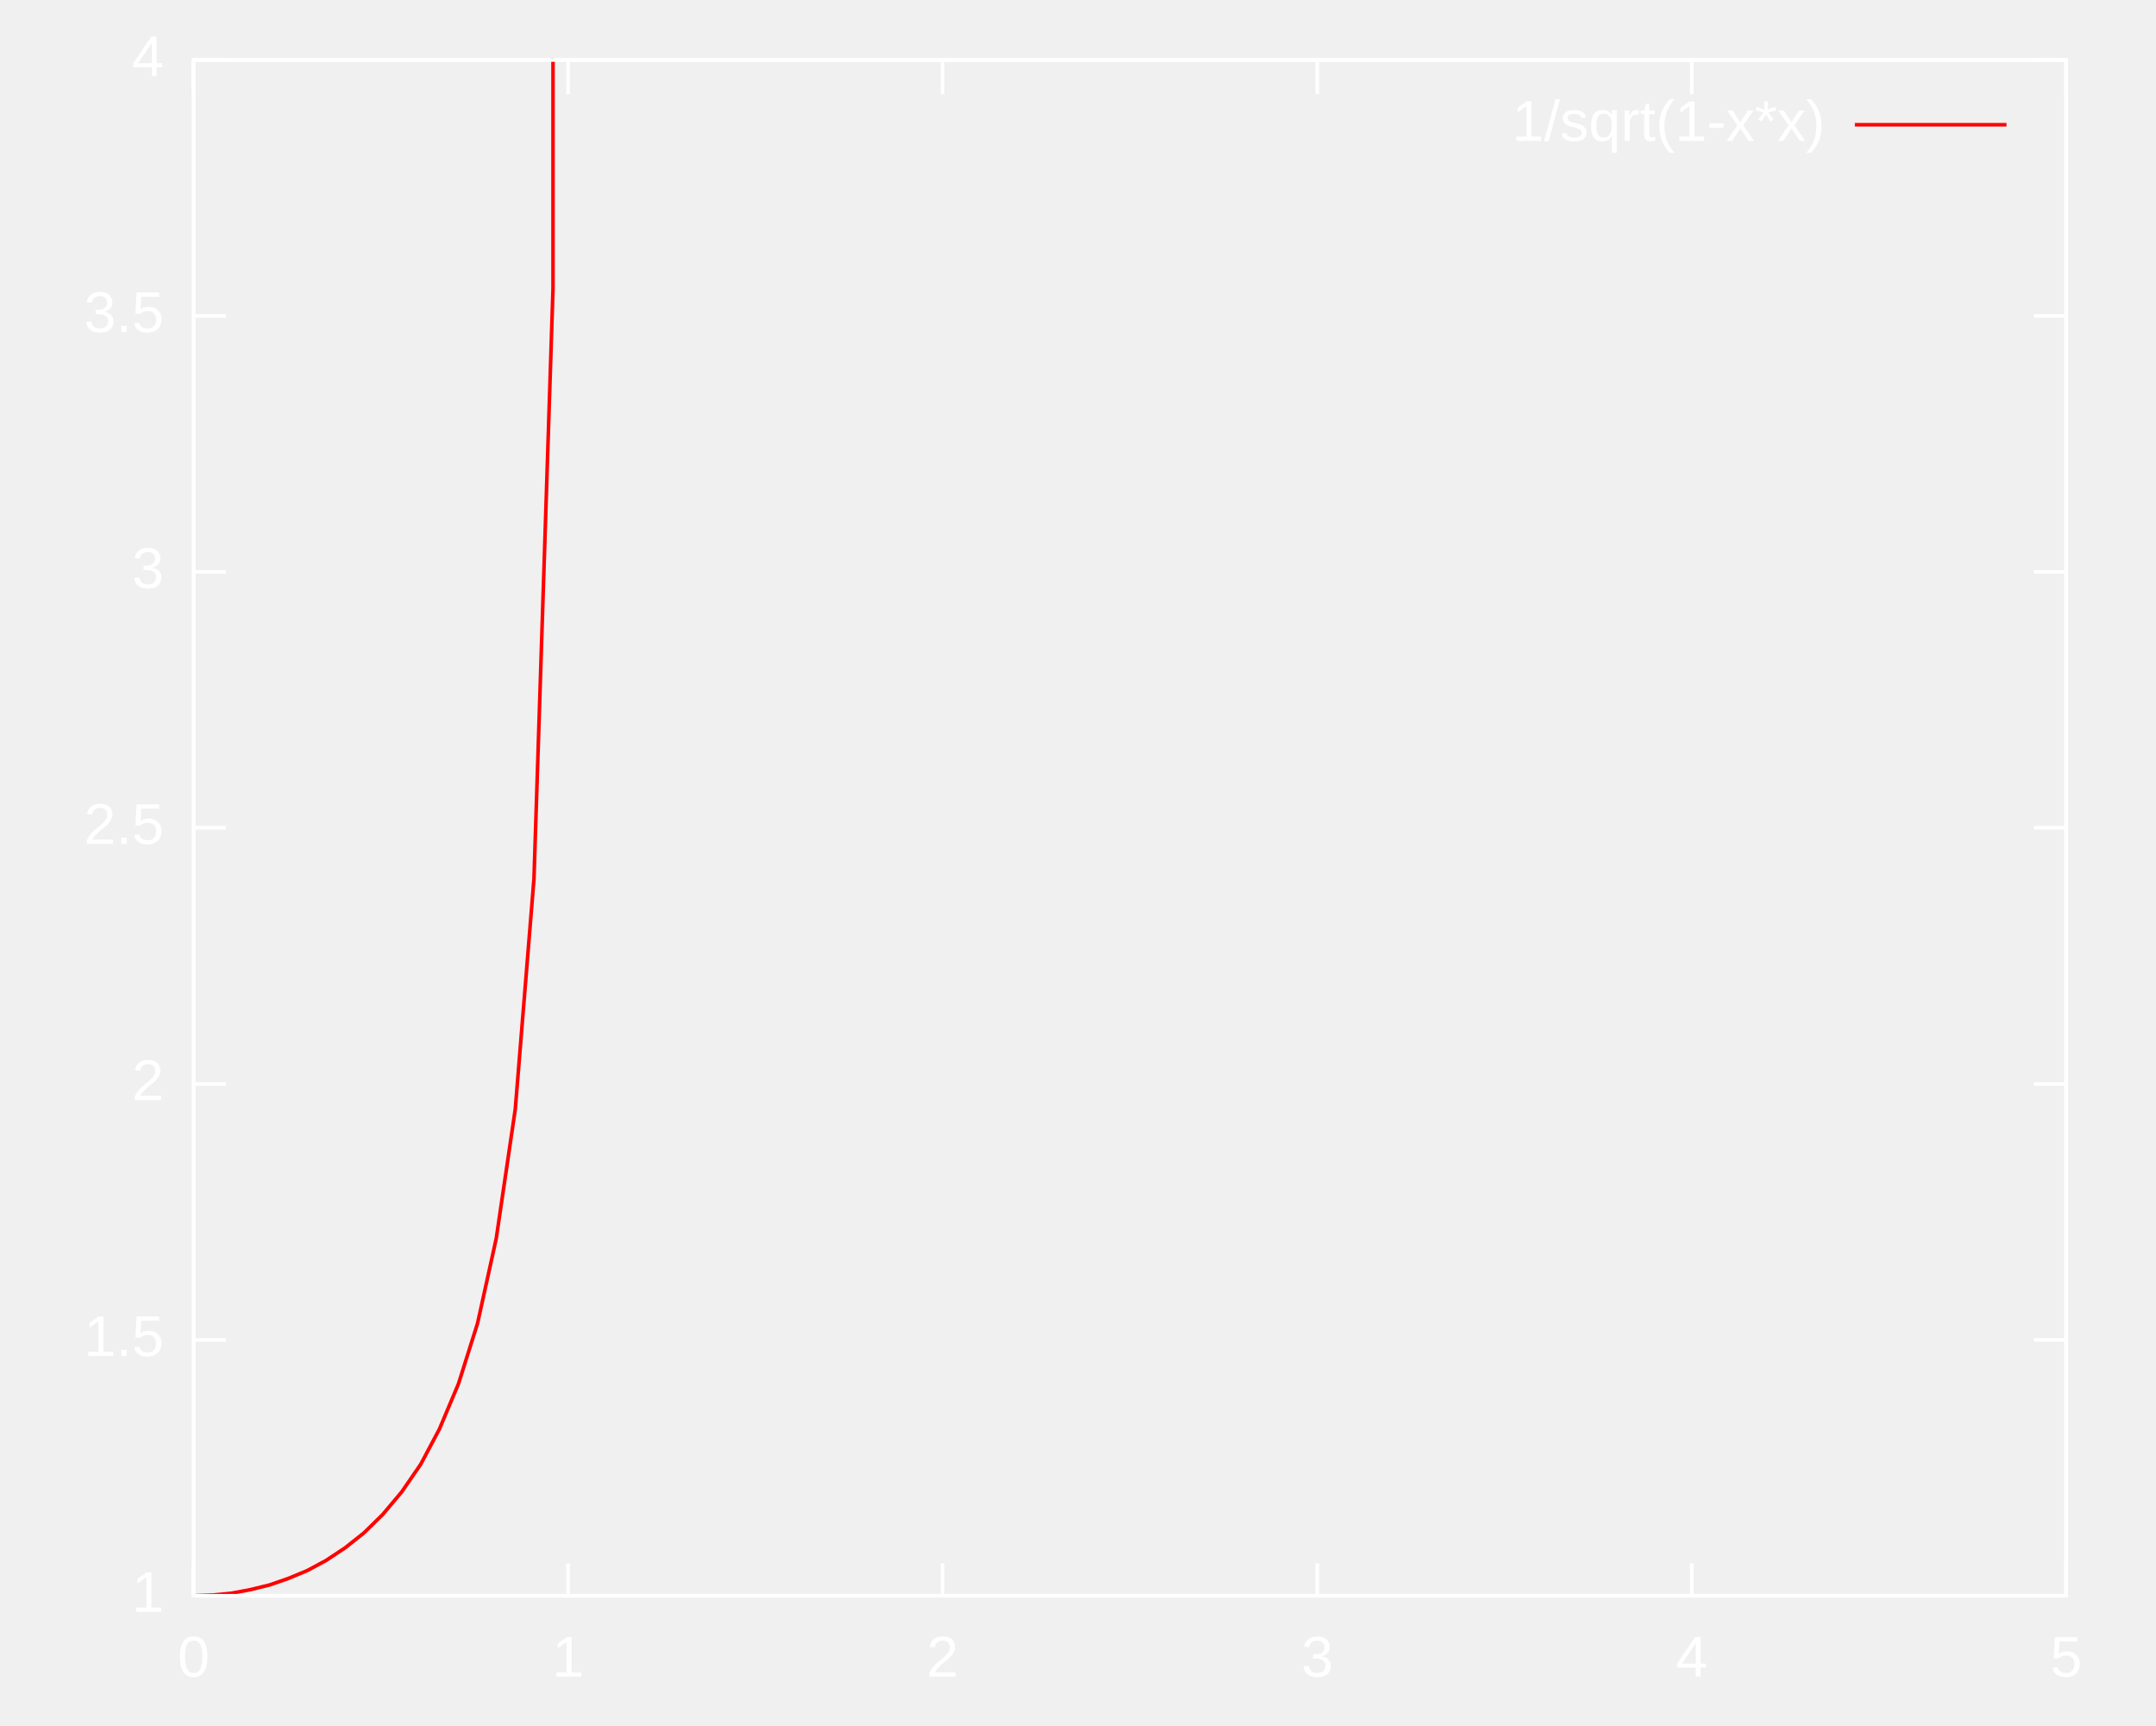
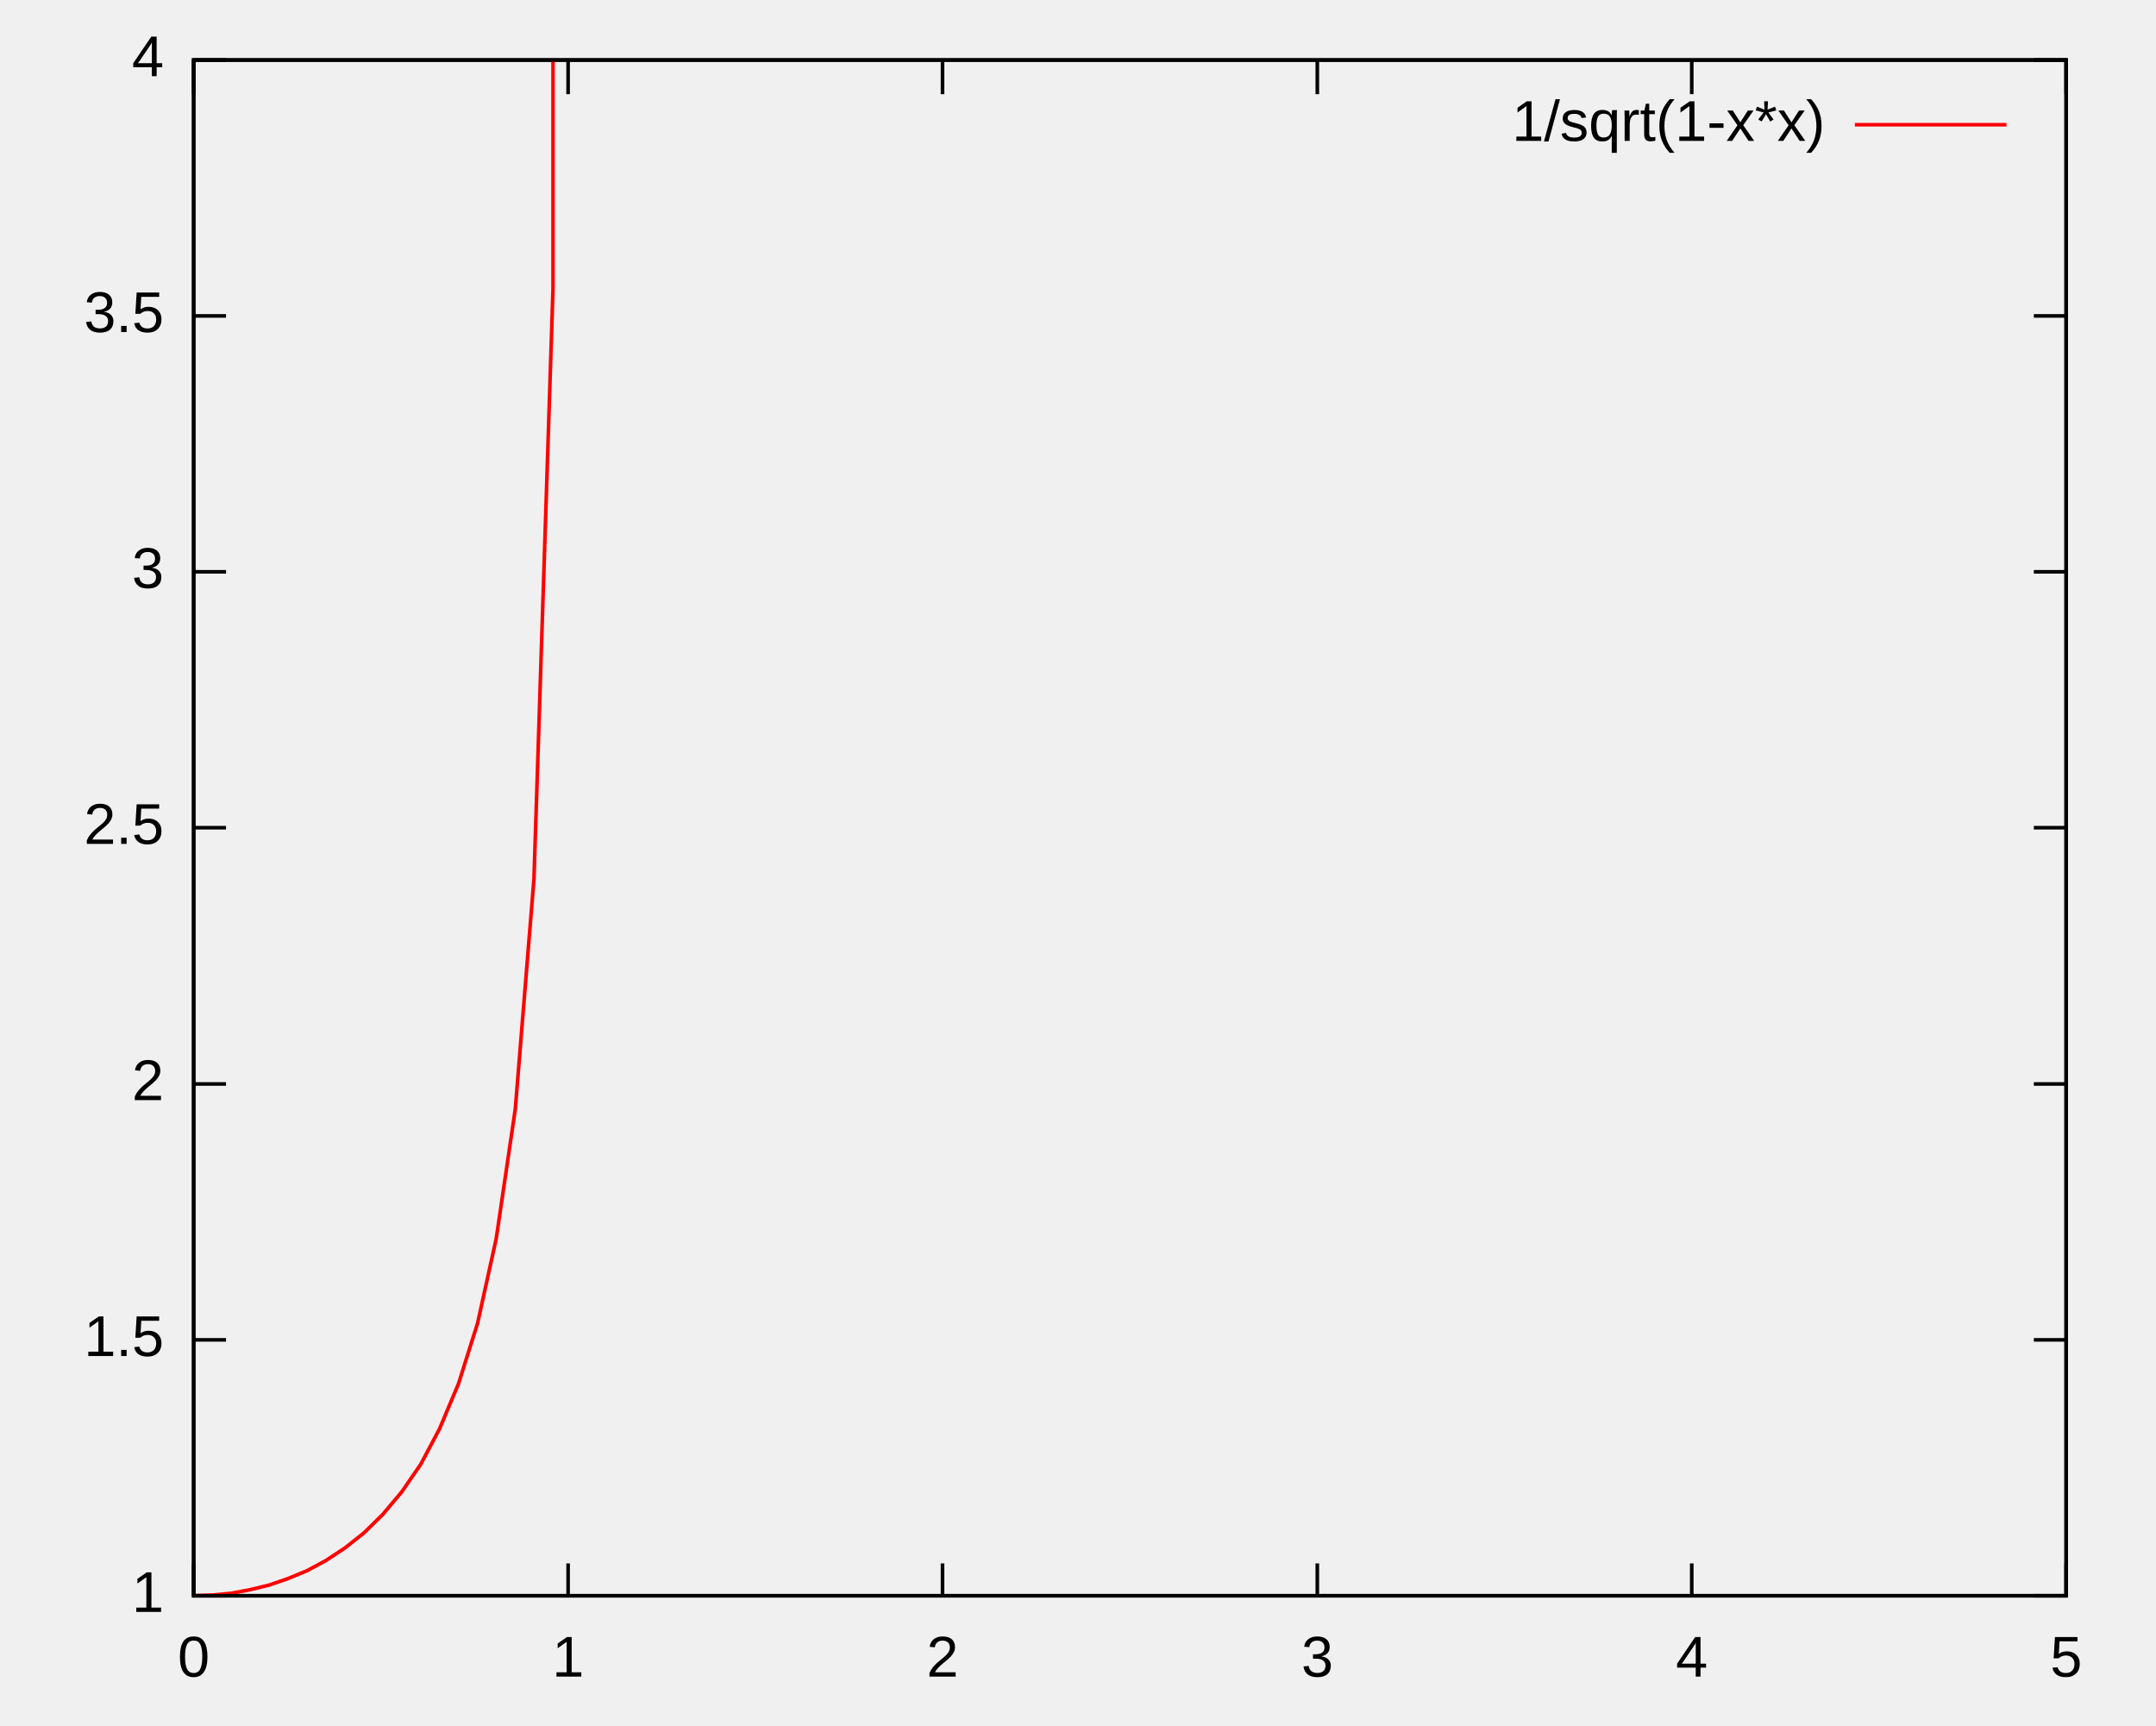
<svg xmlns="http://www.w3.org/2000/svg" xmlns:xlink="http://www.w3.org/1999/xlink" width="600" height="480" viewBox="0 0 600 480">
-   <g id="gnuplot_canvas" style="color:white">
+   <g id="gnuplot_canvas" style="color:black">
    <rect x="0" y="0" width="600" height="480" fill="none" />
    <defs>
      <circle id="gpDot" r="0.5" stroke-width="0.5" />
      <path id="gpPt0" stroke-width="0.222" stroke="currentColor" d="M-1,0 h2 M0,-1 v2" />
      <path id="gpPt1" stroke-width="0.222" stroke="currentColor" d="M-1,-1 L1,1 M1,-1 L-1,1" />
      <path id="gpPt2" stroke-width="0.222" stroke="currentColor" d="M-1,0 L1,0 M0,-1 L0,1 M-1,-1 L1,1 M-1,1 L1,-1" />
      <rect id="gpPt3" stroke-width="0.222" stroke="currentColor" x="-1" y="-1" width="2" height="2" />
      <rect id="gpPt4" stroke-width="0.222" stroke="currentColor" fill="currentColor" x="-1" y="-1" width="2" height="2" />
      <circle id="gpPt5" stroke-width="0.222" stroke="currentColor" cx="0" cy="0" r="1" />
      <use xlink:href="#gpPt5" id="gpPt6" fill="currentColor" stroke="none" />
      <path id="gpPt7" stroke-width="0.222" stroke="currentColor" d="M0,-1.33 L-1.33,0.67 L1.33,0.67 z" />
      <use xlink:href="#gpPt7" id="gpPt8" fill="currentColor" stroke="none" />
      <use xlink:href="#gpPt7" id="gpPt9" stroke="currentColor" transform="rotate(180)" />
      <use xlink:href="#gpPt9" id="gpPt10" fill="currentColor" stroke="none" />
      <use xlink:href="#gpPt3" id="gpPt11" stroke="currentColor" transform="rotate(45)" />
      <use xlink:href="#gpPt11" id="gpPt12" fill="currentColor" stroke="none" />
    </defs>
    <g style="fill:none; color:black; stroke:currentColor; stroke-width:1.00; stroke-linecap:butt; stroke-linejoin:miter">
</g>
-     <g style="fill:none; color:white; stroke:currentColor; stroke-width:1.00; stroke-linecap:butt; stroke-linejoin:miter">
+     <g style="fill:none; color:black; stroke:currentColor; stroke-width:1.00; stroke-linecap:butt; stroke-linejoin:miter">
      <path d="M53.9,444.0 L62.9,444.0 M575.0,444.0 L566.0,444.0  h0.01" />
-       <g transform="translate(45.6,448.5)" style="stroke:none; fill:white; font-family:Arial; font-size:12.00pt; text-anchor:end">
+       <g transform="translate(45.6,448.5)" style="stroke:none; fill:black; font-family:Arial; font-size:12.00pt; text-anchor:end">
        <text> 1</text>
      </g>
      <path d="M53.9,372.8 L62.9,372.8 M575.0,372.8 L566.0,372.8  h0.01" />
-       <g transform="translate(45.6,377.3)" style="stroke:none; fill:white; font-family:Arial; font-size:12.00pt; text-anchor:end">
+       <g transform="translate(45.6,377.3)" style="stroke:none; fill:black; font-family:Arial; font-size:12.00pt; text-anchor:end">
        <text> 1.5</text>
      </g>
      <path d="M53.9,301.6 L62.9,301.6 M575.0,301.6 L566.0,301.6  h0.01" />
-       <g transform="translate(45.6,306.1)" style="stroke:none; fill:white; font-family:Arial; font-size:12.00pt; text-anchor:end">
+       <g transform="translate(45.6,306.1)" style="stroke:none; fill:black; font-family:Arial; font-size:12.00pt; text-anchor:end">
        <text> 2</text>
      </g>
      <path d="M53.9,230.3 L62.9,230.3 M575.0,230.3 L566.0,230.3  h0.01" />
-       <g transform="translate(45.6,234.8)" style="stroke:none; fill:white; font-family:Arial; font-size:12.00pt; text-anchor:end">
+       <g transform="translate(45.6,234.8)" style="stroke:none; fill:black; font-family:Arial; font-size:12.00pt; text-anchor:end">
        <text> 2.5</text>
      </g>
      <path d="M53.9,159.1 L62.9,159.1 M575.0,159.1 L566.0,159.1  h0.01" />
-       <g transform="translate(45.6,163.6)" style="stroke:none; fill:white; font-family:Arial; font-size:12.00pt; text-anchor:end">
+       <g transform="translate(45.6,163.6)" style="stroke:none; fill:black; font-family:Arial; font-size:12.00pt; text-anchor:end">
        <text> 3</text>
      </g>
      <path d="M53.9,87.9 L62.9,87.9 M575.0,87.9 L566.0,87.9  h0.01" />
-       <g transform="translate(45.6,92.4)" style="stroke:none; fill:white; font-family:Arial; font-size:12.00pt; text-anchor:end">
+       <g transform="translate(45.6,92.4)" style="stroke:none; fill:black; font-family:Arial; font-size:12.00pt; text-anchor:end">
        <text> 3.5</text>
      </g>
      <path d="M53.9,16.7 L62.9,16.7 M575.0,16.7 L566.0,16.7  h0.01" />
-       <g transform="translate(45.6,21.2)" style="stroke:none; fill:white; font-family:Arial; font-size:12.00pt; text-anchor:end">
+       <g transform="translate(45.6,21.2)" style="stroke:none; fill:black; font-family:Arial; font-size:12.00pt; text-anchor:end">
        <text> 4</text>
      </g>
      <path d="M53.9,444.0 L53.9,435.0 M53.9,16.7 L53.9,25.7  h0.01" />
-       <g transform="translate(53.9,466.5)" style="stroke:none; fill:white; font-family:Arial; font-size:12.00pt; text-anchor:middle">
+       <g transform="translate(53.9,466.5)" style="stroke:none; fill:black; font-family:Arial; font-size:12.00pt; text-anchor:middle">
        <text> 0</text>
      </g>
      <path d="M158.1,444.0 L158.1,435.0 M158.1,16.7 L158.1,25.7  h0.01" />
-       <g transform="translate(158.1,466.5)" style="stroke:none; fill:white; font-family:Arial; font-size:12.00pt; text-anchor:middle">
+       <g transform="translate(158.1,466.5)" style="stroke:none; fill:black; font-family:Arial; font-size:12.00pt; text-anchor:middle">
        <text> 1</text>
      </g>
      <path d="M262.3,444.0 L262.3,435.0 M262.3,16.7 L262.3,25.7  h0.01" />
-       <g transform="translate(262.3,466.5)" style="stroke:none; fill:white; font-family:Arial; font-size:12.00pt; text-anchor:middle">
+       <g transform="translate(262.3,466.5)" style="stroke:none; fill:black; font-family:Arial; font-size:12.00pt; text-anchor:middle">
        <text> 2</text>
      </g>
      <path d="M366.6,444.0 L366.6,435.0 M366.6,16.7 L366.6,25.7  h0.01" />
-       <g transform="translate(366.6,466.5)" style="stroke:none; fill:white; font-family:Arial; font-size:12.00pt; text-anchor:middle">
+       <g transform="translate(366.6,466.5)" style="stroke:none; fill:black; font-family:Arial; font-size:12.00pt; text-anchor:middle">
        <text> 3</text>
      </g>
      <path d="M470.8,444.0 L470.8,435.0 M470.8,16.7 L470.8,25.7  h0.01" />
-       <g transform="translate(470.8,466.5)" style="stroke:none; fill:white; font-family:Arial; font-size:12.00pt; text-anchor:middle">
+       <g transform="translate(470.8,466.5)" style="stroke:none; fill:black; font-family:Arial; font-size:12.00pt; text-anchor:middle">
        <text> 4</text>
      </g>
      <path d="M575.0,444.0 L575.0,435.0 M575.0,16.7 L575.0,25.7  h0.01" />
-       <g transform="translate(575.0,466.5)" style="stroke:none; fill:white; font-family:Arial; font-size:12.00pt; text-anchor:middle">
+       <g transform="translate(575.0,466.5)" style="stroke:none; fill:black; font-family:Arial; font-size:12.00pt; text-anchor:middle">
        <text> 5</text>
      </g>
      <path d="M53.9,16.7 L53.9,444.0 L575.0,444.0 L575.0,16.7 L53.9,16.7 Z  h0.01" />
    </g>
    <g id="gnuplot_plot_1">
      <g style="fill:none; color:red; stroke:currentColor; stroke-width:1.00; stroke-linecap:butt; stroke-linejoin:miter">
-         <g transform="translate(507.9,39.2)" style="stroke:none; fill:white; font-family:Arial; font-size:12.00pt; text-anchor:end">
+         <g transform="translate(507.9,39.2)" style="stroke:none; fill:black; font-family:Arial; font-size:12.00pt; text-anchor:end">
          <text>1/sqrt(1-x*x)</text>
        </g>
        <path d="M516.2,34.7 L558.4,34.7 M53.9,444.0 L59.2,443.8 L64.4,443.3 L69.7,442.3 L75.0,441.0 L80.2,439.2    L85.5,437.0 L90.7,434.2 L96.0,430.7 L101.3,426.5 L106.5,421.4 L111.8,415.1 L117.1,407.4 L122.3,397.6    L127.6,385.0 L132.9,368.2 L138.1,344.6 L143.4,308.6 L148.6,244.5 L153.9,80.2 L153.9,16.7  h0.01" />
      </g>
    </g>
-     <g style="fill:none; color:white; stroke:currentColor; stroke-width:1.00; stroke-linecap:butt; stroke-linejoin:miter">
+     <g style="fill:none; color:black; stroke:currentColor; stroke-width:1.00; stroke-linecap:butt; stroke-linejoin:miter">
      <path d="M53.9,16.7 L53.9,444.0 L575.0,444.0 L575.0,16.7 L53.9,16.7 Z  h0.01" />
    </g>
  </g>
</svg>
